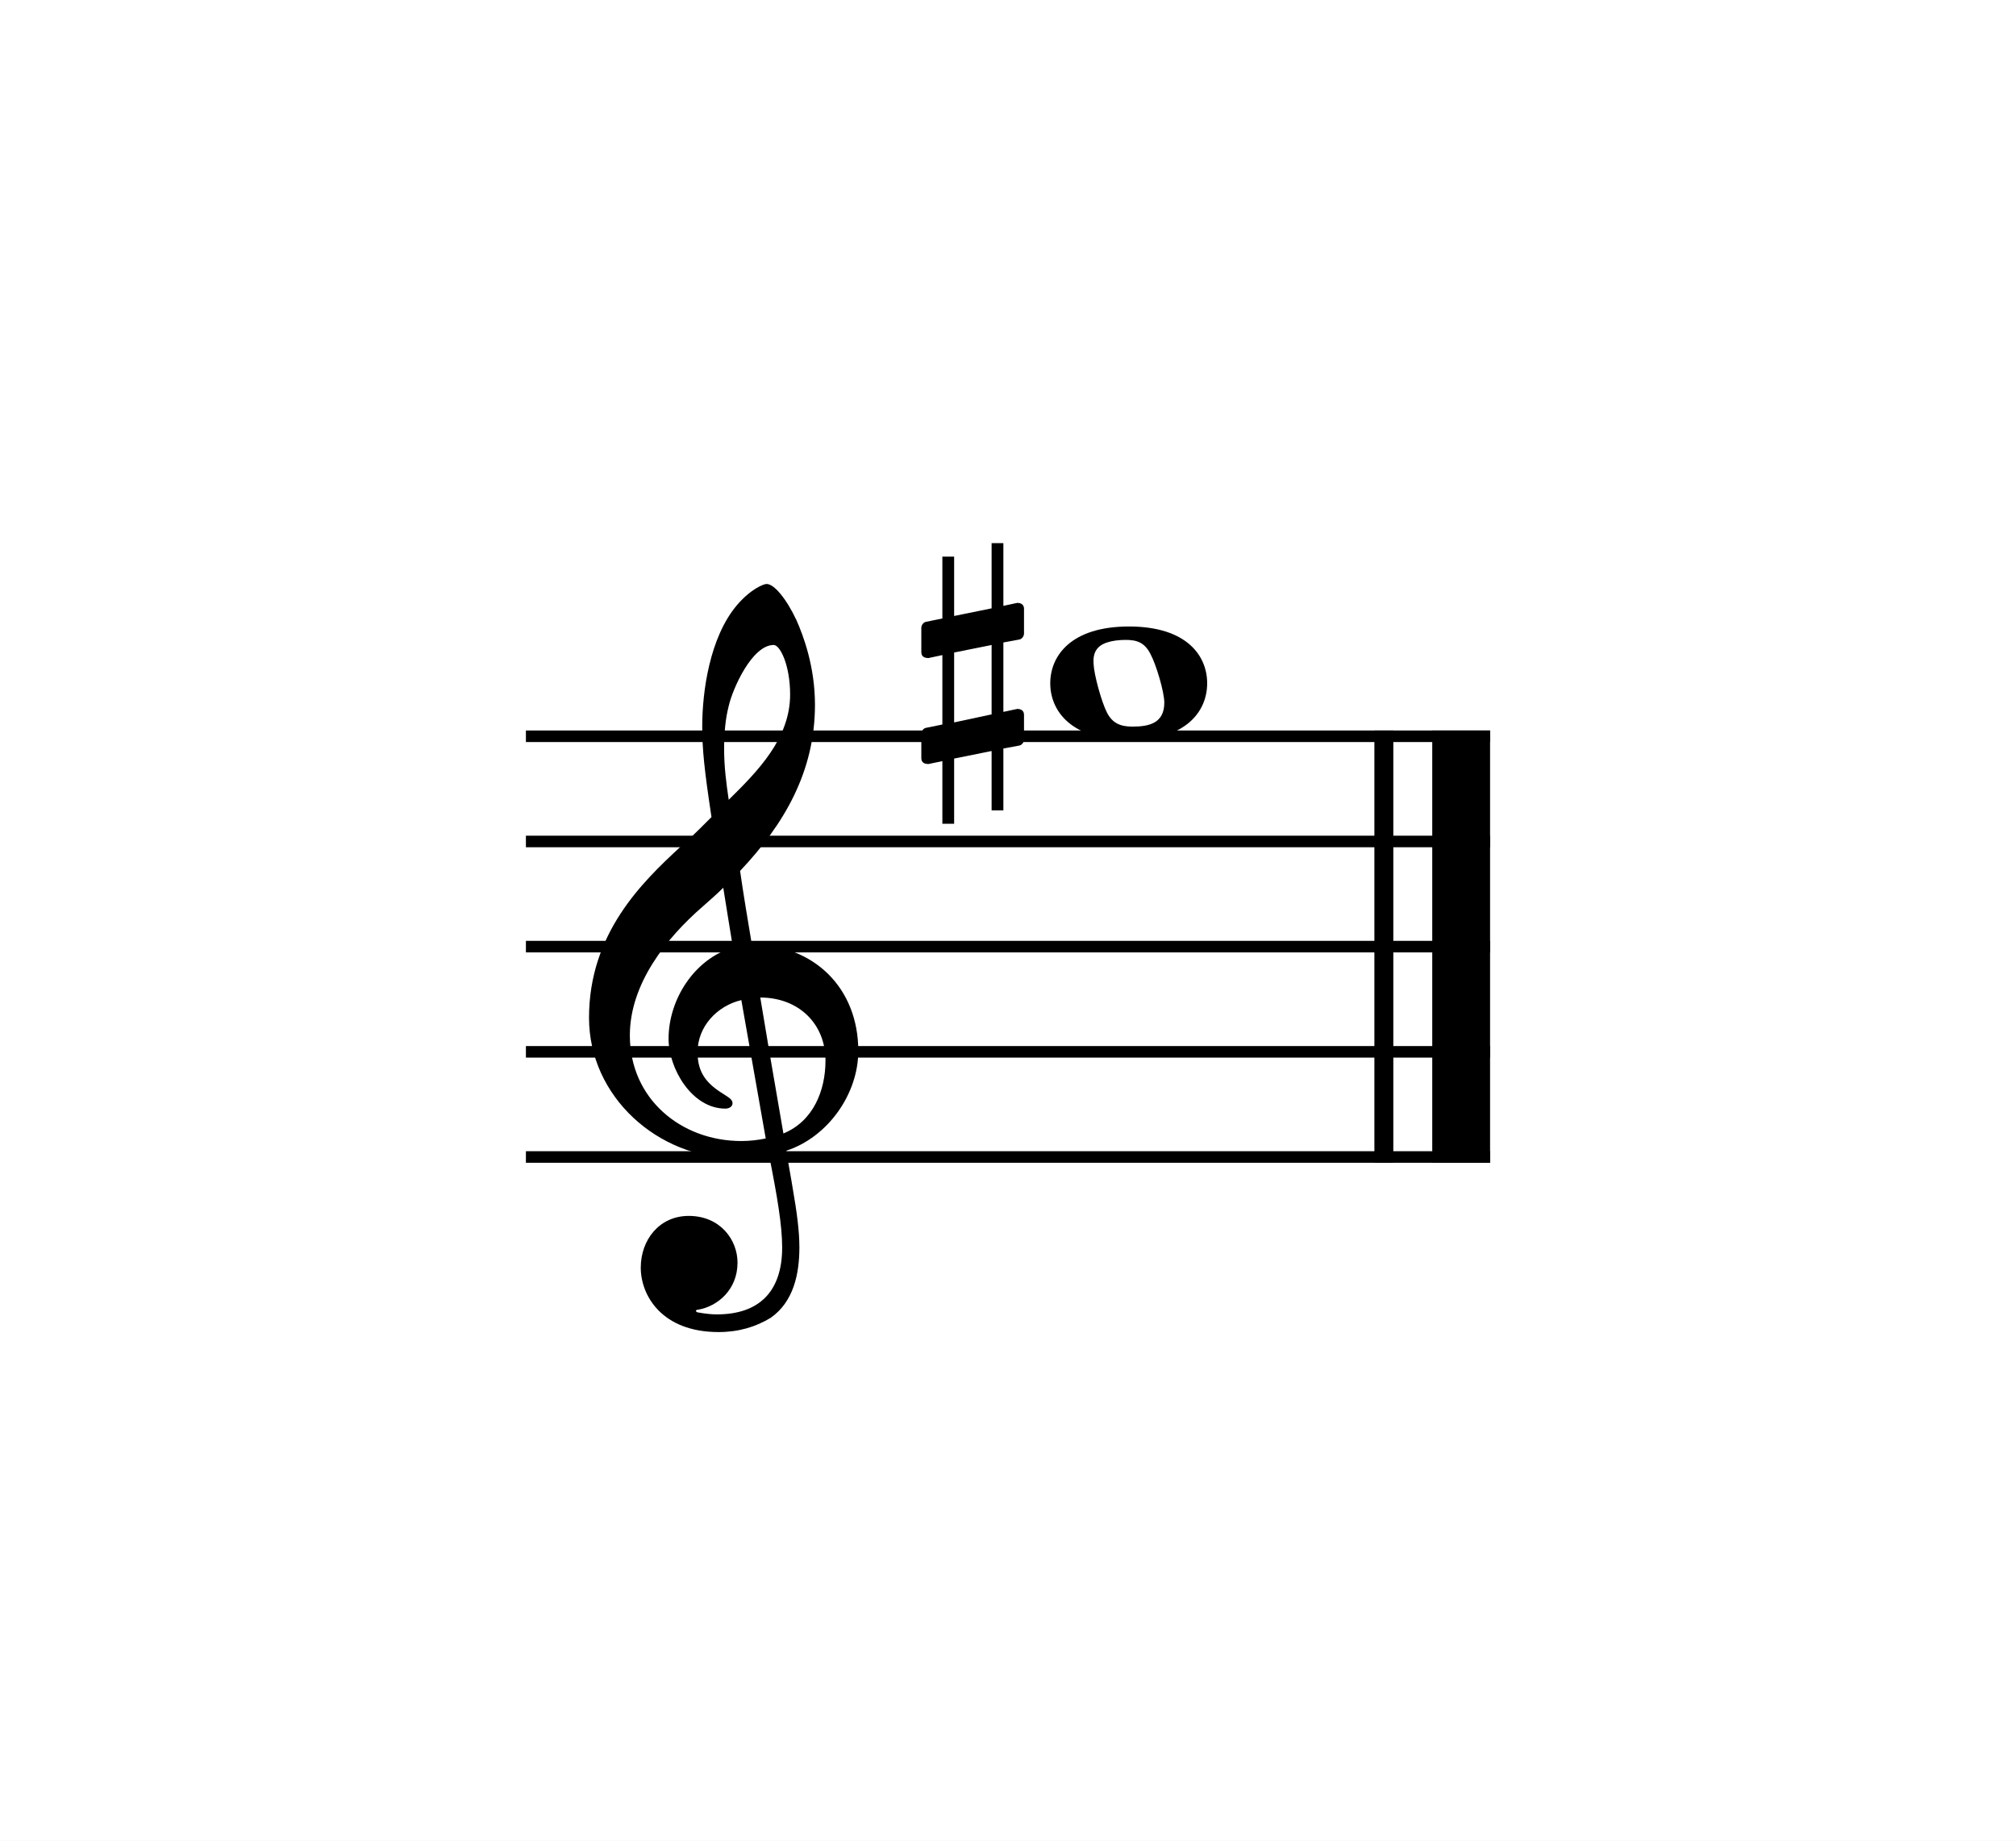
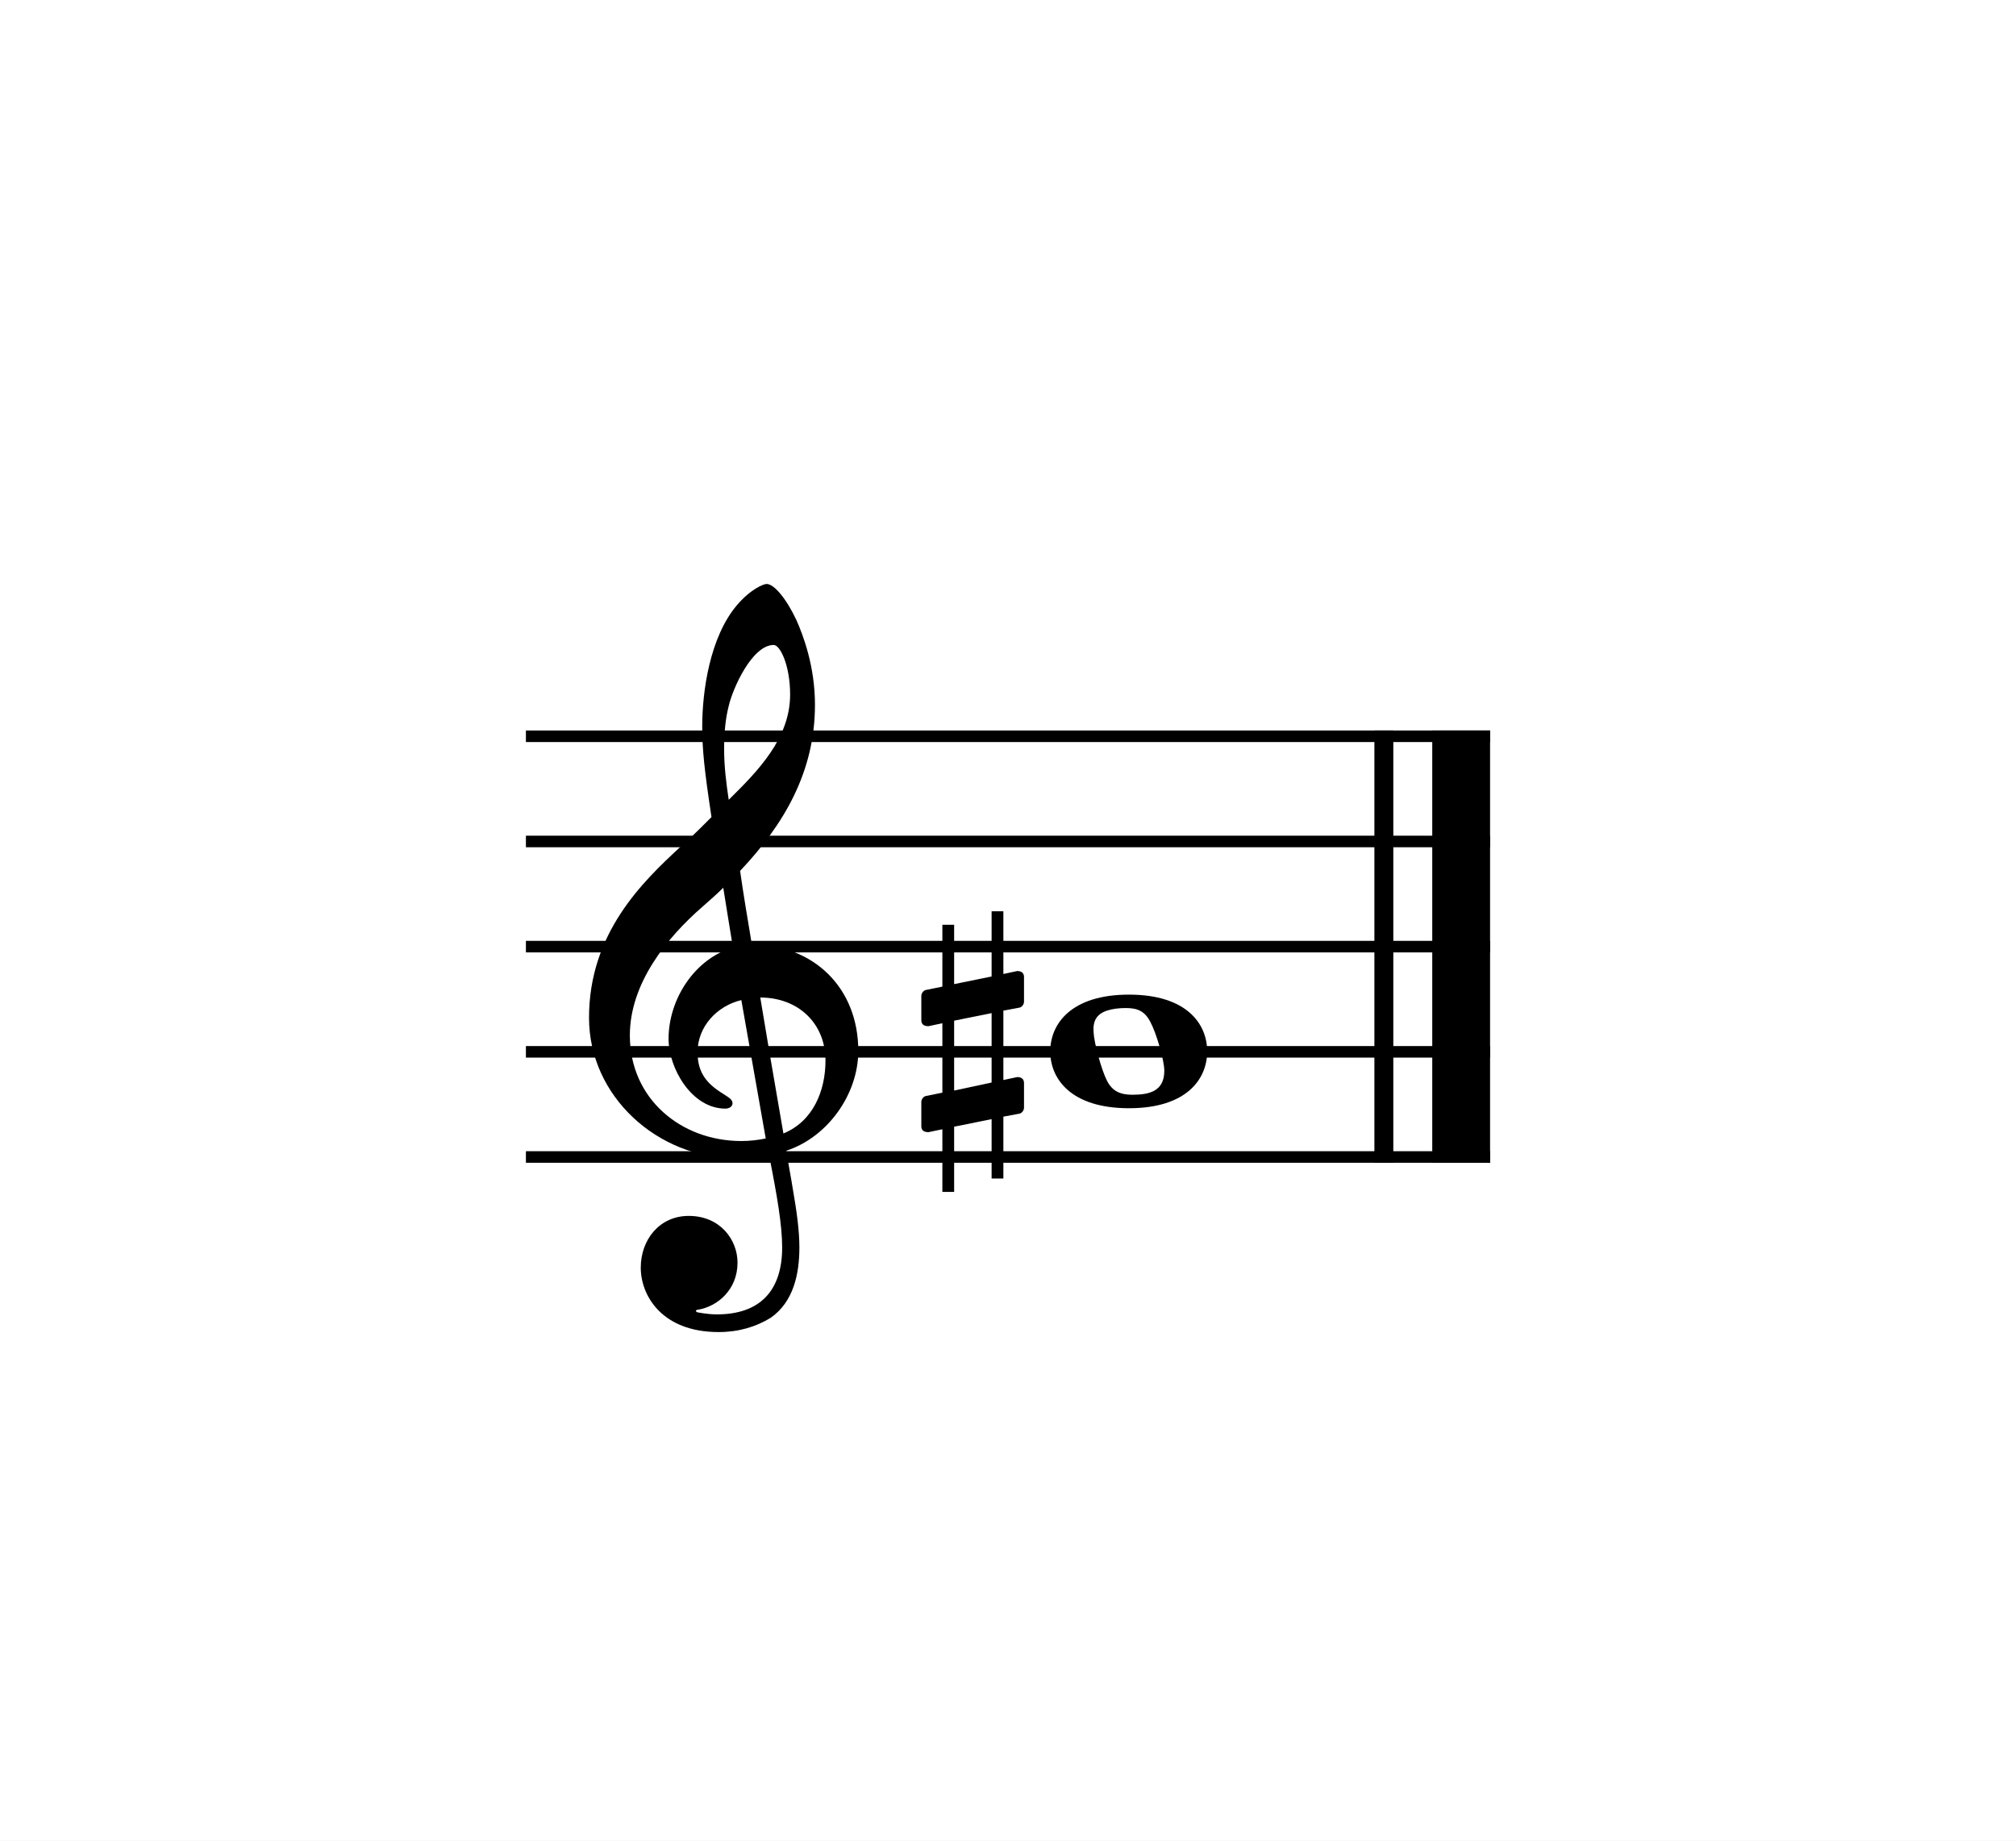
<svg xmlns="http://www.w3.org/2000/svg" width="325.984px" height="297.638px" viewBox="0 0 325.984 297.638" version="1.2" baseProfile="tiny">
  <path class="" fill="#ffffff" fill-rule="evenodd" d="M0,0 L325.984,0 L325.984,297.638 L0,297.638 L0,0 " />
  <polyline class="StaffLines" fill="none" stroke="#000000" stroke-width="1.87" stroke-linejoin="bevel" points="85.039,119.055 240.945,119.055" />
  <polyline class="StaffLines" fill="none" stroke="#000000" stroke-width="1.87" stroke-linejoin="bevel" points="85.039,136.063 240.945,136.063" />
  <polyline class="StaffLines" fill="none" stroke="#000000" stroke-width="1.87" stroke-linejoin="bevel" points="85.039,153.071 240.945,153.071" />
  <polyline class="StaffLines" fill="none" stroke="#000000" stroke-width="1.87" stroke-linejoin="bevel" points="85.039,170.079 240.945,170.079" />
  <polyline class="StaffLines" fill="none" stroke="#000000" stroke-width="1.87" stroke-linejoin="bevel" points="85.039,187.087 240.945,187.087" />
  <polyline class="BarLine" fill="none" stroke="#000000" stroke-width="3.06" stroke-linejoin="bevel" points="223.767,118.12 223.767,188.022" />
  <polyline class="BarLine" fill="none" stroke="#000000" stroke-width="9.35" stroke-linejoin="bevel" points="236.268,118.12 236.268,188.022" />
-   <path class="Accidental" transform="matrix(0.680315,0,0,0.680315,148.978,110.551)" d="M23.297,-10.5 C23.906,-10.594 24.406,-11.297 24.406,-11.906 L24.406,-17.797 C24.406,-18.797 23.703,-19.203 22.797,-19.203 L19.5,-18.5 L19.5,-33.406 L16.703,-33.406 L16.703,-17.906 L7.797,-16.094 L7.797,-30.203 L5,-30.203 L5,-15.5 L1.094,-14.703 C0.5,-14.594 0,-13.906 0,-13.297 L0,-7.5 C0,-6.406 0.797,-6.094 1.703,-6.094 L5,-6.797 L5,9.703 L1.094,10.5 C0.5,10.594 0,11.297 0,11.906 L0,17.703 C0,18.797 0.797,19.094 1.703,19.094 L5,18.406 L5,33.297 L7.797,33.297 L7.797,17.797 L16.703,16 L16.703,30.109 L19.5,30.109 L19.5,15.406 L23.297,14.703 C23.906,14.594 24.406,13.906 24.406,13.297 L24.406,7.406 C24.406,6.406 23.703,6 22.797,6 L19.5,6.703 L19.5,-9.797 L23.297,-10.5 M7.797,-7.406 L16.703,-9.203 L16.703,7.297 L7.797,9.203 L7.797,-7.406 " />
-   <path class="Note" transform="matrix(0.680315,0,0,0.680315,169.824,110.551)" d="M18.703,-13.594 C4.906,-13.594 0,-6.594 0,-0.094 C0,6.406 4.906,13.406 18.703,13.406 C32.5,13.406 37.297,6.406 37.297,-0.094 C37.297,-6.594 32.5,-13.594 18.703,-13.594 M19.5,10.203 C16.703,10.203 14.797,9.406 13.5,6.906 C12.203,4.406 10.406,-2.094 10.297,-4.703 C10.094,-7.406 11.094,-9 13.5,-9.797 C14.703,-10.203 16.297,-10.406 17.906,-10.406 C20.594,-10.406 22.406,-9.797 23.797,-7.094 C25.203,-4.5 27.109,2 27.109,4.5 C27.109,9.406 23.5,10.203 19.5,10.203" />
+   <path class="Accidental" transform="matrix(0.680315,0,0,0.680315,148.978,170.079)" d="M23.297,-10.5 C23.906,-10.594 24.406,-11.297 24.406,-11.906 L24.406,-17.797 C24.406,-18.797 23.703,-19.203 22.797,-19.203 L19.5,-18.5 L19.5,-33.406 L16.703,-33.406 L16.703,-17.906 L7.797,-16.094 L7.797,-30.203 L5,-30.203 L5,-15.5 L1.094,-14.703 C0.5,-14.594 0,-13.906 0,-13.297 L0,-7.5 C0,-6.406 0.797,-6.094 1.703,-6.094 L5,-6.797 L5,9.703 L1.094,10.5 C0.5,10.594 0,11.297 0,11.906 L0,17.703 C0,18.797 0.797,19.094 1.703,19.094 L5,18.406 L5,33.297 L7.797,33.297 L7.797,17.797 L16.703,16 L16.703,30.109 L19.5,30.109 L19.5,15.406 L23.297,14.703 C23.906,14.594 24.406,13.906 24.406,13.297 L24.406,7.406 C24.406,6.406 23.703,6 22.797,6 L19.5,6.703 L19.5,-9.797 L23.297,-10.5 M7.797,-7.406 L16.703,-9.203 L16.703,7.297 L7.797,9.203 L7.797,-7.406 " />
+   <path class="Note" transform="matrix(0.680315,0,0,0.680315,169.824,170.079)" d="M18.703,-13.594 C4.906,-13.594 0,-6.594 0,-0.094 C0,6.406 4.906,13.406 18.703,13.406 C32.5,13.406 37.297,6.406 37.297,-0.094 C37.297,-6.594 32.5,-13.594 18.703,-13.594 M19.5,10.203 C16.703,10.203 14.797,9.406 13.5,6.906 C12.203,4.406 10.406,-2.094 10.297,-4.703 C10.094,-7.406 11.094,-9 13.5,-9.797 C14.703,-10.203 16.297,-10.406 17.906,-10.406 C20.594,-10.406 22.406,-9.797 23.797,-7.094 C25.203,-4.5 27.109,2 27.109,4.5 C27.109,9.406 23.5,10.203 19.5,10.203" />
  <path class="Clef" transform="matrix(0.680315,0,0,0.680315,95.2441,170.079)" d="M12.297,51.297 C12.297,57.906 17.297,66.609 30.797,66.609 C35.5,66.609 39.609,65.406 43.203,63.203 C48.609,59.406 50,52.797 50,46.5 C50,42.609 49.406,38.109 48.406,32.406 C48.109,30.406 47.5,27.406 46.906,23.5 C56.703,20.297 64,10.094 64,-0.203 C64,-15.297 53.297,-25.5 38.703,-25.5 C37.703,-31.5 36.703,-37.406 35.906,-43 C46.406,-54.109 53.703,-66.609 53.703,-82.5 C53.703,-91.609 50.906,-99 49.297,-102.609 C46.906,-107.703 44,-111.203 42.203,-111.203 C41.5,-111.203 38.406,-110 35.109,-106.109 C28.703,-98.5 26.906,-85.703 26.906,-77.312 C26.906,-71.906 27.406,-67 29.109,-55.797 C29,-55.703 23.797,-50.406 21.703,-48.703 C12.594,-40.297 0,-28.109 0,-8.094 C0,10.594 16.297,25.297 34.906,25.297 C37.797,25.297 40.5,25 42.797,24.594 C44.703,34.203 45.906,41.203 45.906,46.5 C45.906,56.906 40.5,62.406 30.406,62.406 C28,62.406 25.906,61.906 25.703,61.906 C25.609,61.797 25.406,61.703 25.406,61.609 C25.406,61.406 25.609,61.297 25.906,61.297 C30.609,60.5 35.297,56.5 35.297,50.109 C35.297,44.703 31.203,39 23.703,39 C16.703,39 12.297,44.703 12.297,51.297 M33.203,-82.203 C34.109,-86.203 38.703,-96.703 43.906,-96.703 C45.406,-96.703 47.797,-91.906 47.797,-84.906 C47.797,-74.5 40.109,-66.703 33.203,-59.906 C32.609,-63.906 32.109,-67.797 32.109,-72 C32.109,-75.703 32.406,-79.109 33.203,-82.203 M42,20.594 C40,21 38.109,21.203 36.203,21.203 C21.906,21.203 9.703,11.203 9.703,-3.906 C9.703,-16.094 18.297,-27 27.109,-34.609 C28.797,-36.109 30.406,-37.5 31.906,-39 C32.797,-33.609 33.5,-28.906 34.203,-24.797 C25.094,-22.094 18.906,-12.5 18.906,-3.094 C18.906,3.906 24.406,13.5 32.406,13.5 C33.203,13.5 34.109,13.094 34.109,12.203 C34.109,11.297 33.109,10.797 31.906,10 C28,7.594 25.797,5 25.797,0.094 C25.797,-6 30.406,-10.906 36.203,-12.297 L42,20.594 M56.203,2.094 C56.203,9.203 53.297,16.5 46.203,19.406 C44.109,7.406 41.406,-8.5 40.703,-12.906 C49.703,-12.906 56.203,-6.797 56.203,2.094" />
</svg>
